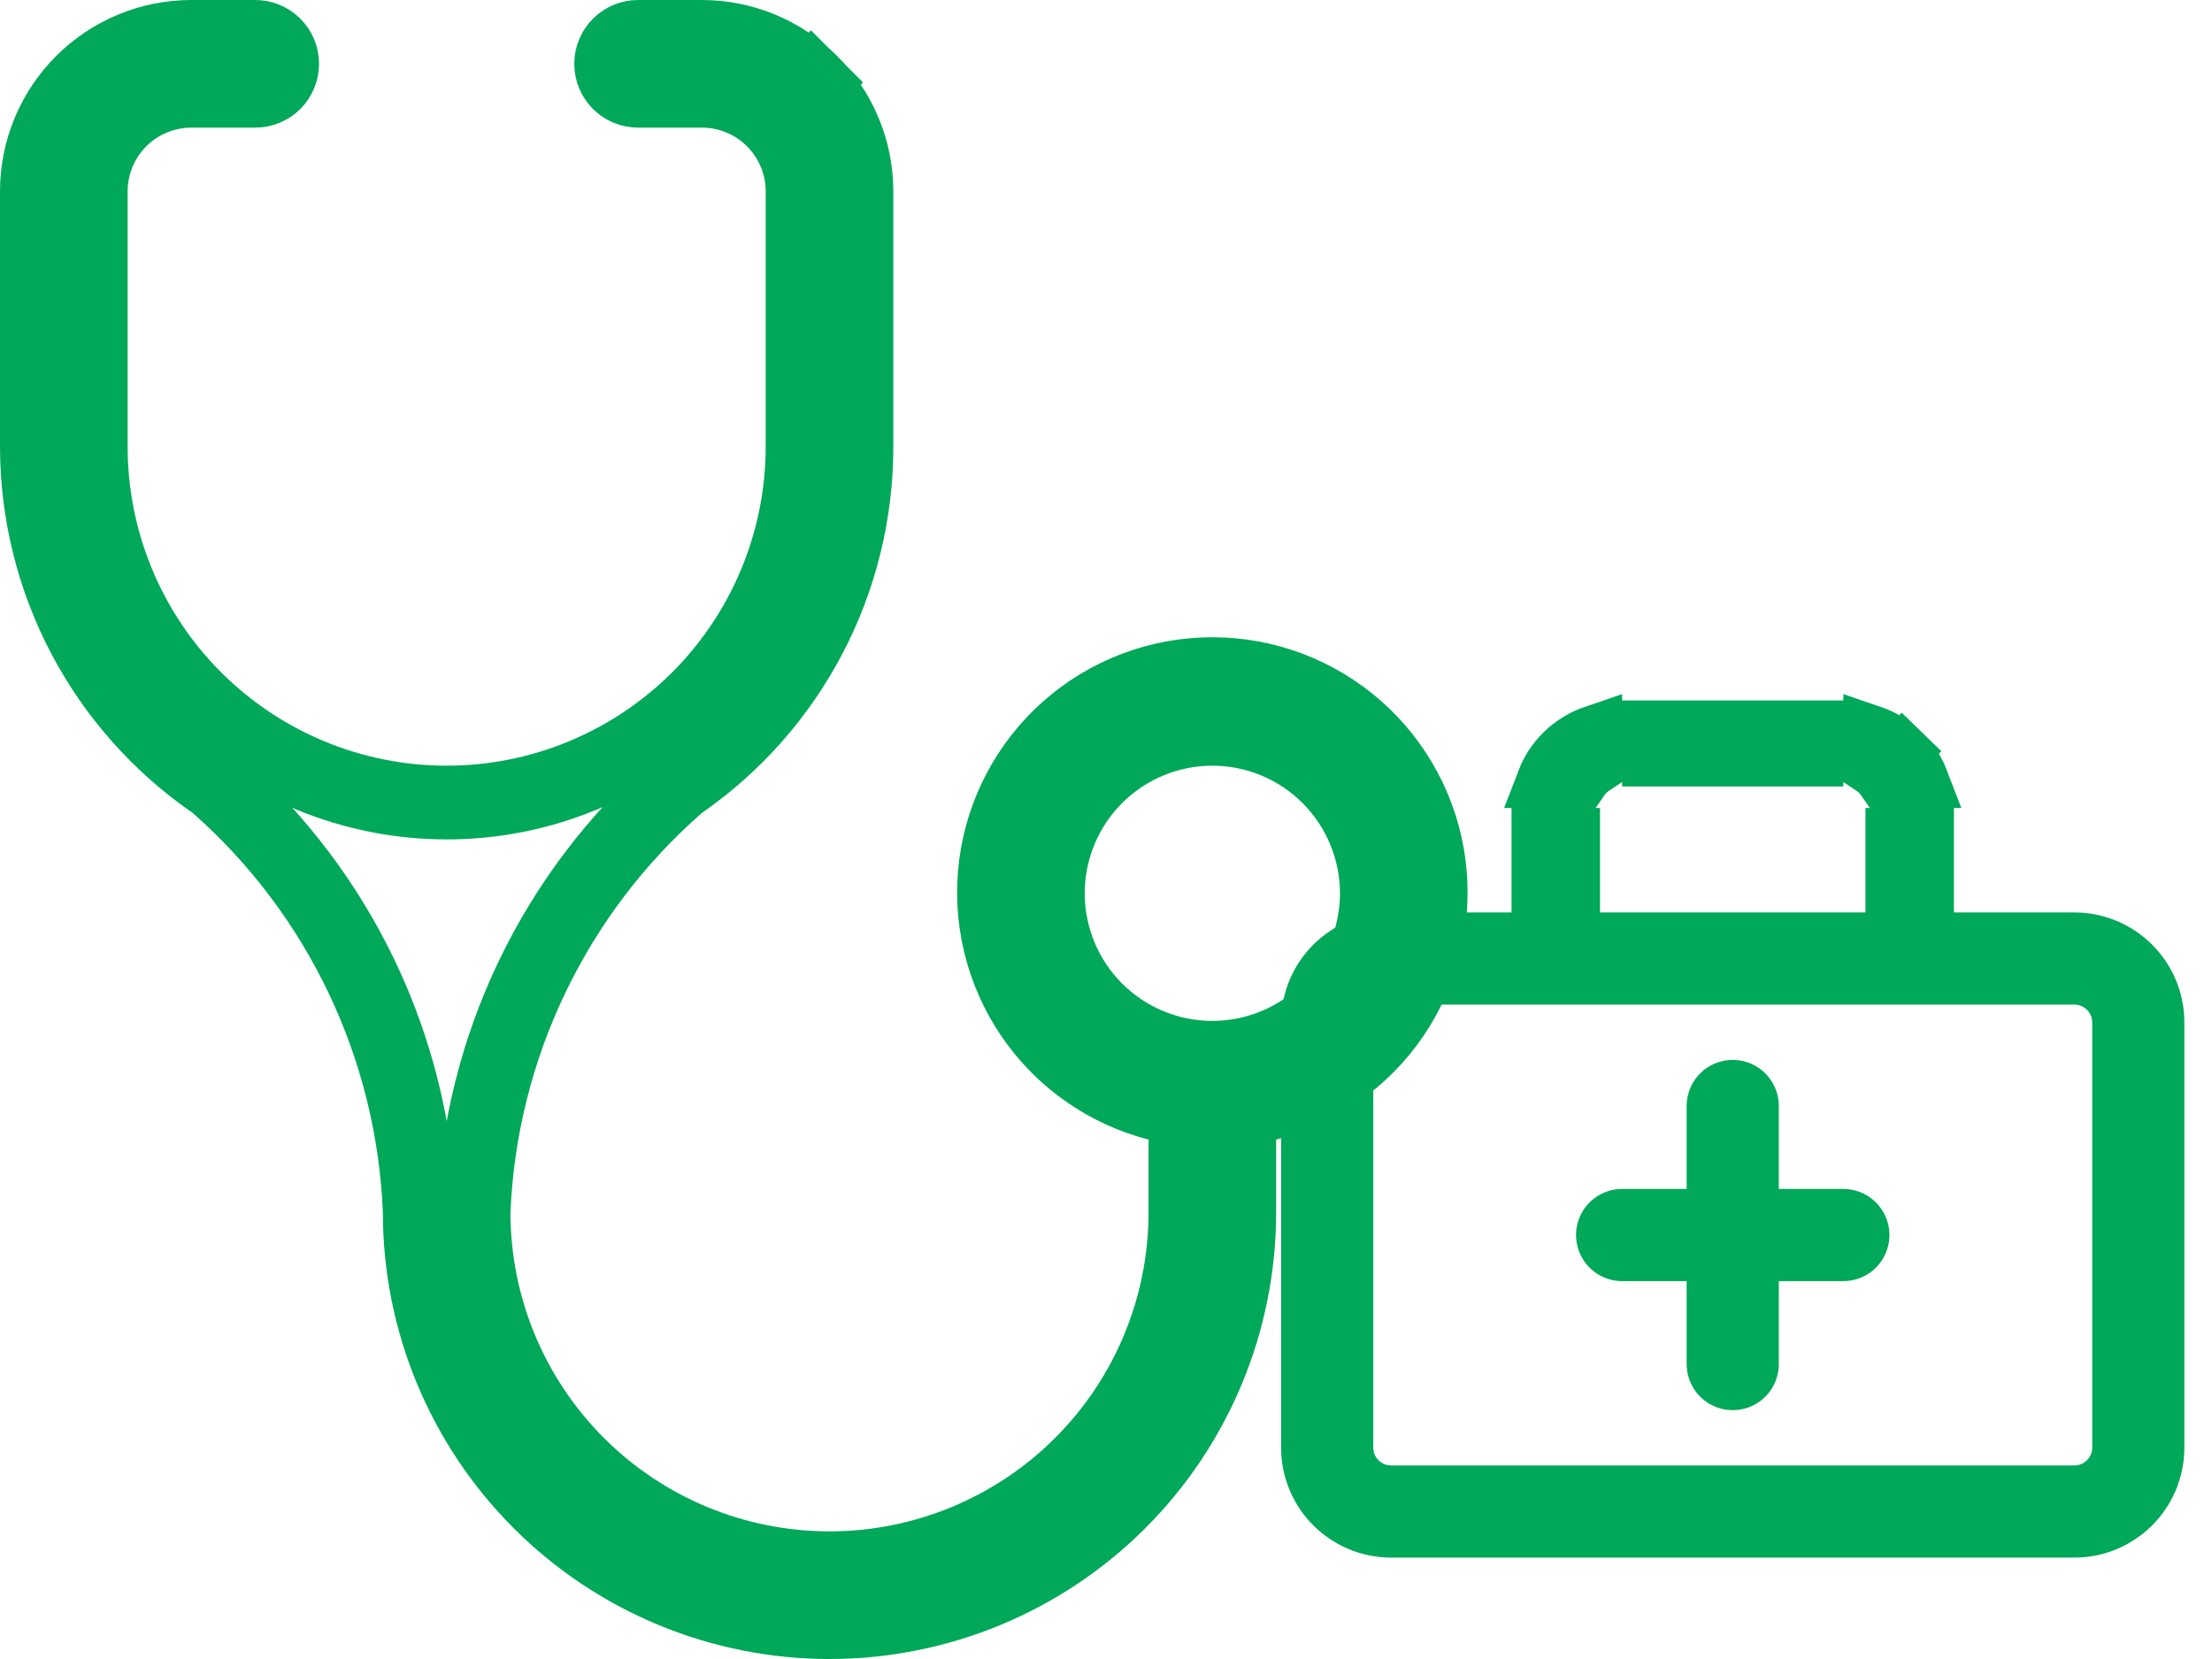
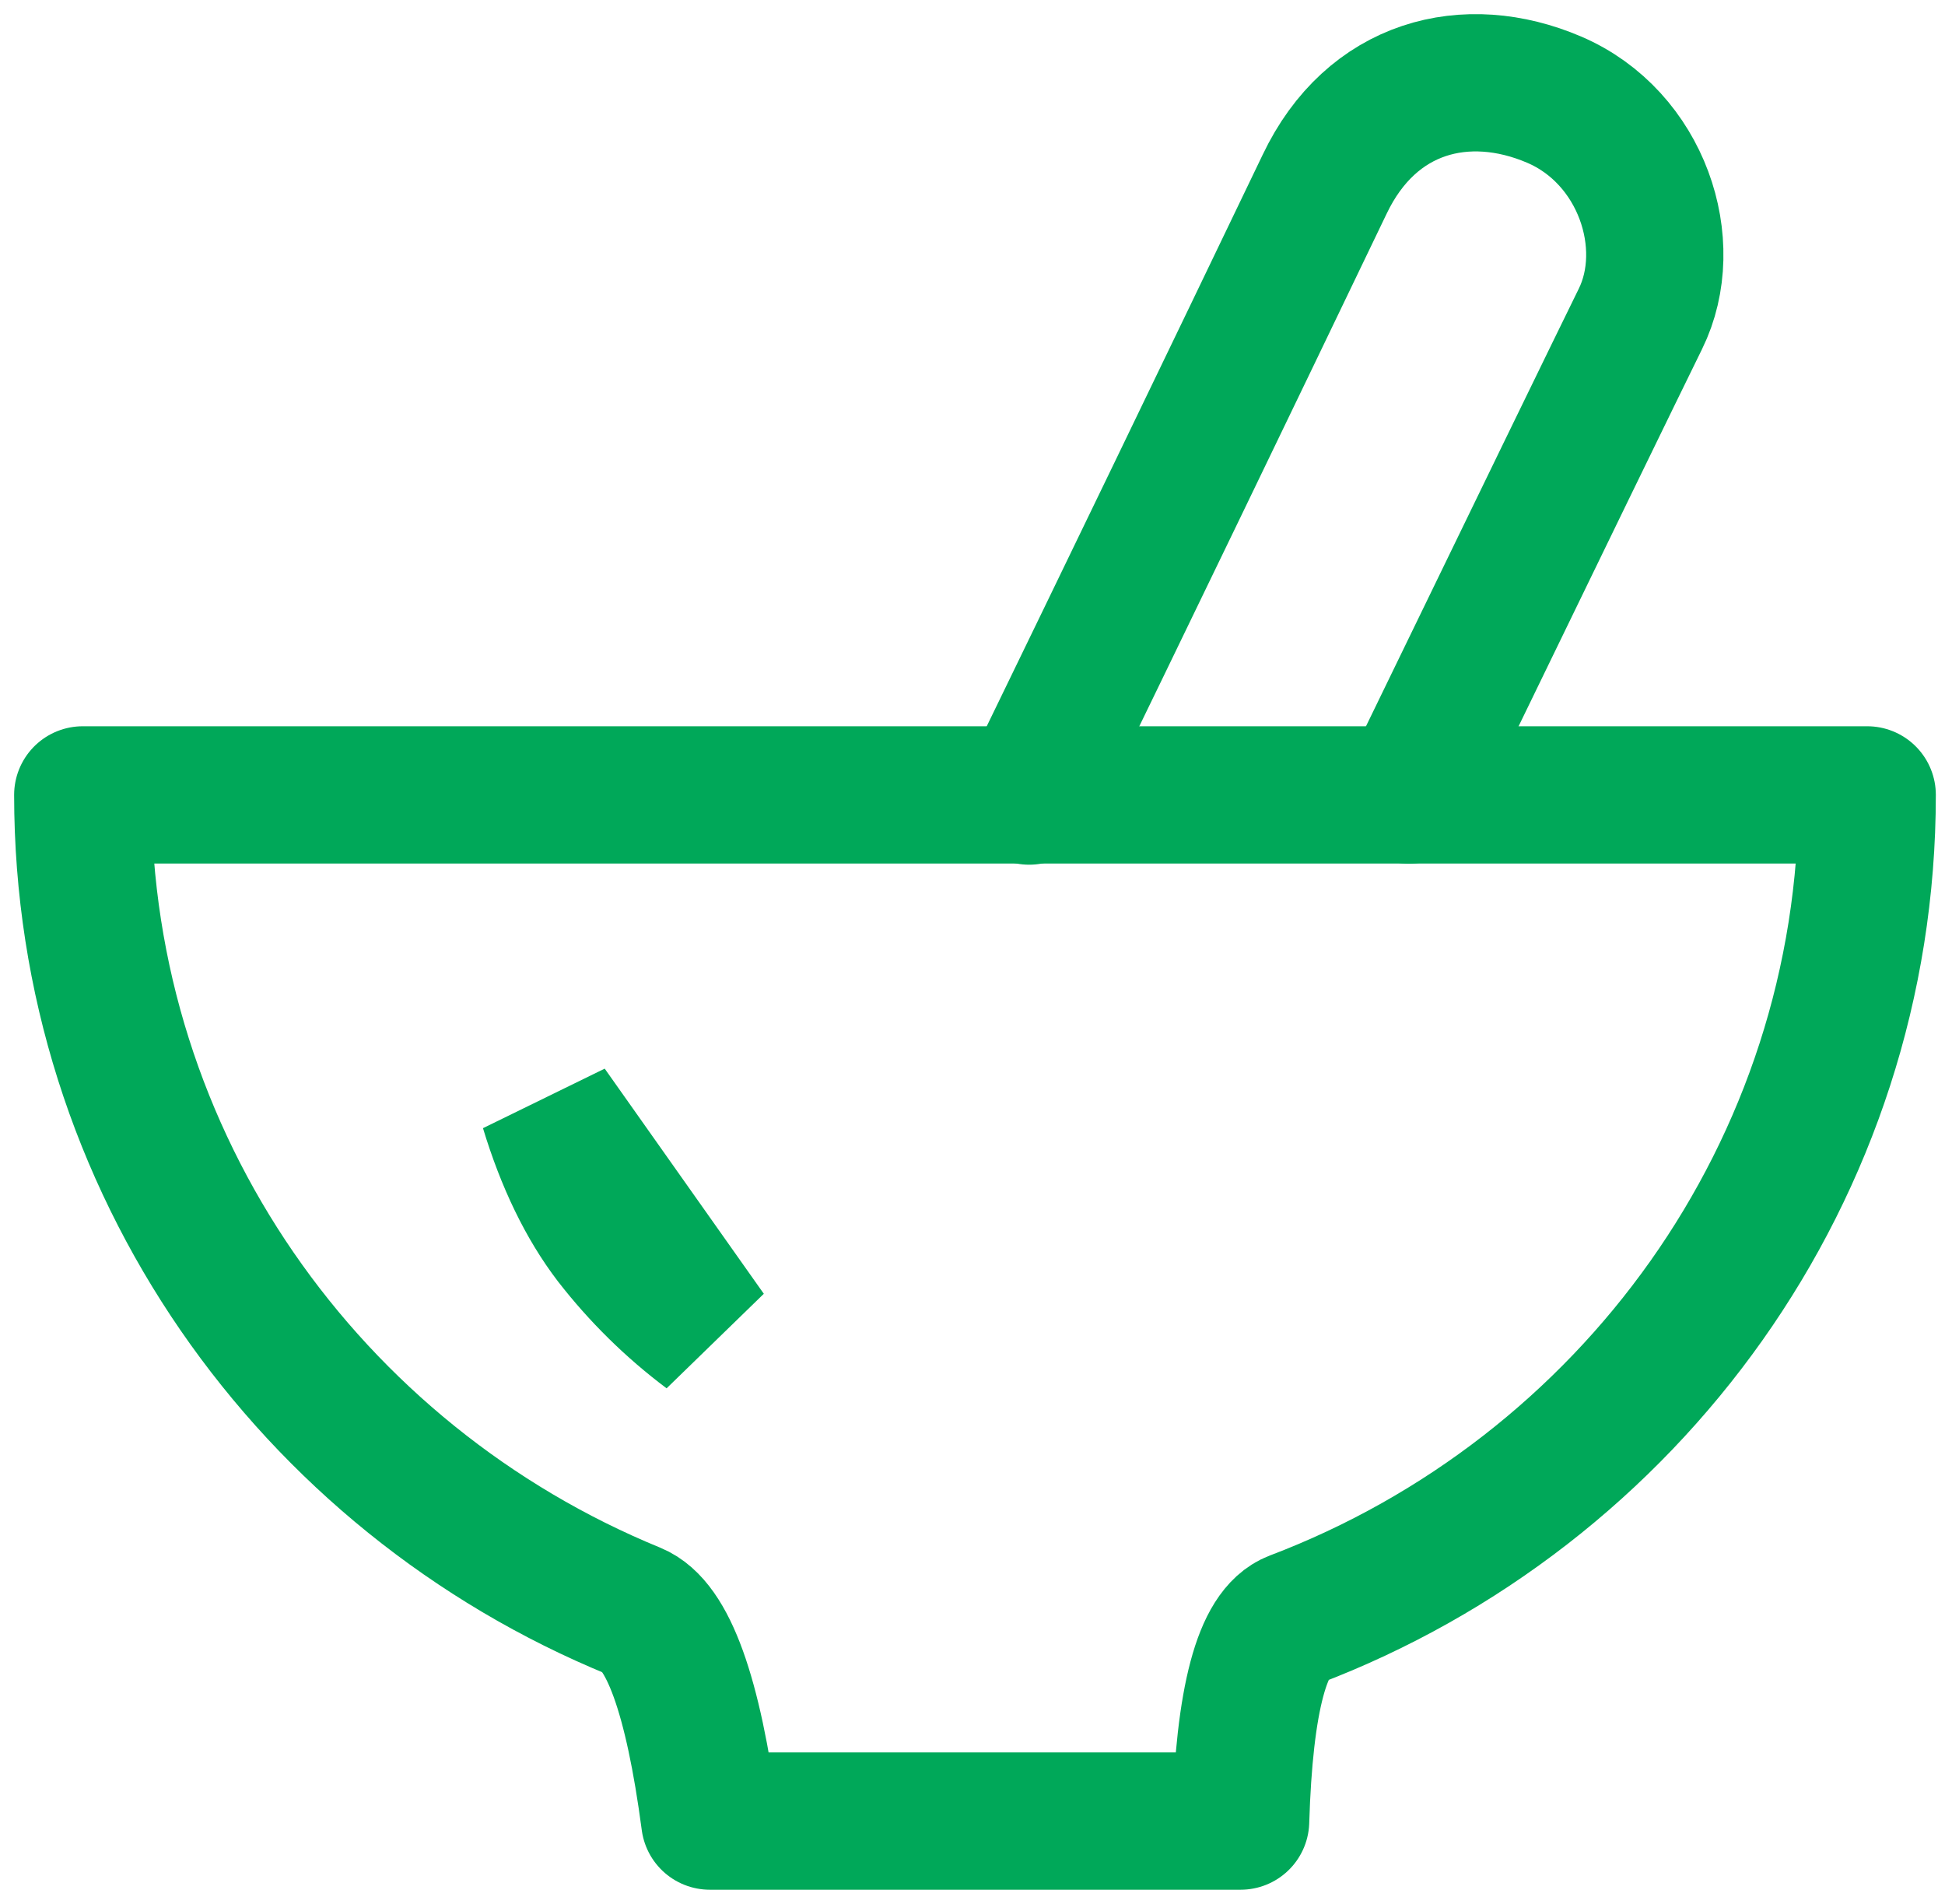
- <svg xmlns="http://www.w3.org/2000/svg" width="60" height="45" viewBox="0 0 60 45" fill="none">
-   <path d="M3.261 3.261L3.968 3.968L3.261 3.261C2.749 3.773 2.462 4.468 2.462 5.192V12.115C2.462 14.676 3.479 17.131 5.289 18.942C7.1 20.752 9.555 21.769 12.115 21.769C13.383 21.769 14.639 21.52 15.81 21.034C16.981 20.549 18.045 19.838 18.942 18.942C19.838 18.045 20.549 16.981 21.034 15.81C21.52 14.639 21.769 13.383 21.769 12.115V5.192C21.769 4.468 21.482 3.773 20.969 3.261C20.457 2.749 19.763 2.462 19.038 2.462H17.308C17.114 2.462 16.928 2.385 16.791 2.248C16.654 2.11 16.577 1.925 16.577 1.731C16.577 1.537 16.654 1.351 16.791 1.214C16.928 1.077 17.114 1 17.308 1H19.038C20.15 1 21.217 1.442 22.003 2.228L22.702 1.529L22.003 2.228C22.789 3.014 23.231 4.08 23.231 5.192V12.115V12.116C23.232 13.907 22.8 15.671 21.97 17.258C21.141 18.845 19.939 20.207 18.468 21.229L18.422 21.261L18.38 21.298C16.724 22.748 15.381 24.518 14.43 26.503C13.479 28.487 12.94 30.644 12.847 32.842L12.846 32.863V32.885C12.846 35.445 13.863 37.901 15.674 39.711C17.484 41.521 19.94 42.538 22.5 42.538C25.06 42.538 27.516 41.521 29.326 39.711C31.137 37.901 32.154 35.445 32.154 32.885V30.912V30.137L31.404 29.943C30.008 29.583 28.791 28.726 27.982 27.533C27.173 26.339 26.827 24.892 27.009 23.462C27.19 22.032 27.887 20.717 28.969 19.764C30.051 18.811 31.443 18.285 32.885 18.285C34.326 18.285 35.718 18.811 36.8 19.764C37.882 20.717 38.579 22.032 38.761 23.462C38.942 24.892 38.596 26.339 37.787 27.533C36.978 28.726 35.761 29.583 34.365 29.943L33.615 30.137V30.912V32.885C33.615 35.833 32.444 38.66 30.36 40.744C28.275 42.829 25.448 44 22.5 44C19.552 44 16.725 42.829 14.64 40.744C12.556 38.66 11.385 35.833 11.385 32.885V32.864L11.384 32.844C11.295 30.649 10.762 28.494 9.818 26.509C8.873 24.525 7.537 22.753 5.888 21.3L5.843 21.26L5.794 21.227C4.317 20.209 3.11 18.848 2.274 17.261C1.439 15.674 1.002 13.908 1 12.115V5.192C1 4.08 1.442 3.014 2.228 2.228C3.014 1.442 4.08 1 5.192 1H6.923C7.117 1 7.303 1.077 7.44 1.214C7.577 1.351 7.654 1.537 7.654 1.731C7.654 1.925 7.577 2.11 7.44 2.248C7.303 2.385 7.117 2.462 6.923 2.462H5.192C4.468 2.462 3.773 2.749 3.261 3.261ZM29.73 27.386C30.567 28.222 31.701 28.692 32.885 28.692C34.068 28.692 35.203 28.222 36.039 27.386C36.876 26.549 37.346 25.414 37.346 24.231C37.346 23.047 36.876 21.913 36.039 21.076C35.203 20.239 34.068 19.769 32.885 19.769C31.701 19.769 30.567 20.239 29.73 21.076C28.893 21.913 28.423 23.047 28.423 24.231C28.423 25.414 28.893 26.549 29.73 27.386Z" stroke="#00A859" stroke-width="2" />
-   <path d="M56.263 26H37.737C36.778 26 36 26.775 36 27.731V39.269C36 40.225 36.778 41 37.737 41H56.263C57.222 41 58 40.225 58 39.269V27.731C58 26.775 57.222 26 56.263 26Z" stroke="#00A859" stroke-width="2.5" stroke-linejoin="round" />
-   <path d="M51.599 20.392L52.121 19.854L51.599 20.392C51.828 20.615 52.001 20.88 52.111 21.167H51.116C51.067 21.095 51.01 21.028 50.947 20.966C50.886 20.907 50.82 20.854 50.75 20.808V19.874C51.068 19.982 51.358 20.158 51.599 20.392ZM51.35 22.667H52.25V25.25H51.35V22.667ZM49.25 19.75V20.583H44.75V19.75H49.25ZM42.884 21.167H41.889C41.999 20.88 42.172 20.615 42.401 20.392C42.642 20.158 42.932 19.982 43.25 19.874V20.808C43.18 20.854 43.114 20.907 43.053 20.966C42.99 21.028 42.933 21.095 42.884 21.167ZM42.65 22.667V25.25H41.75V22.667H42.65Z" stroke="#00A859" stroke-width="1.5" />
-   <path d="M47 30V37M44 33.5H50H44Z" stroke="#00A859" stroke-width="2.5" stroke-linecap="round" stroke-linejoin="round" />
+ <svg xmlns="http://www.w3.org/2000/svg" width="47" height="46" viewBox="0 0 47 46" fill="none">
+   <path d="M23.56 44H29.979C30.069 41.049 30.501 39.427 31.277 39.133C39.373 36.06 45.12 28.298 45.12 19.206H2C2 28.101 7.501 35.724 15.321 38.927C16.138 39.261 16.749 40.953 17.152 44H23.56Z" stroke="#00A859" stroke-width="3.317" stroke-linejoin="round" />
+   <path d="M24.869 19.234C27.26 14.314 29.639 9.388 32.007 4.457C33.139 2.075 35.435 1.501 37.554 2.407C39.672 3.312 40.529 5.902 39.639 7.707C39.09 8.822 37.225 12.656 34.045 19.21M13.258 26.777C13.646 28.056 14.159 29.114 14.796 29.948C15.46 30.804 16.236 31.567 17.103 32.217L13.258 26.777Z" stroke="#00A859" stroke-width="3.317" stroke-linecap="round" />
</svg>
